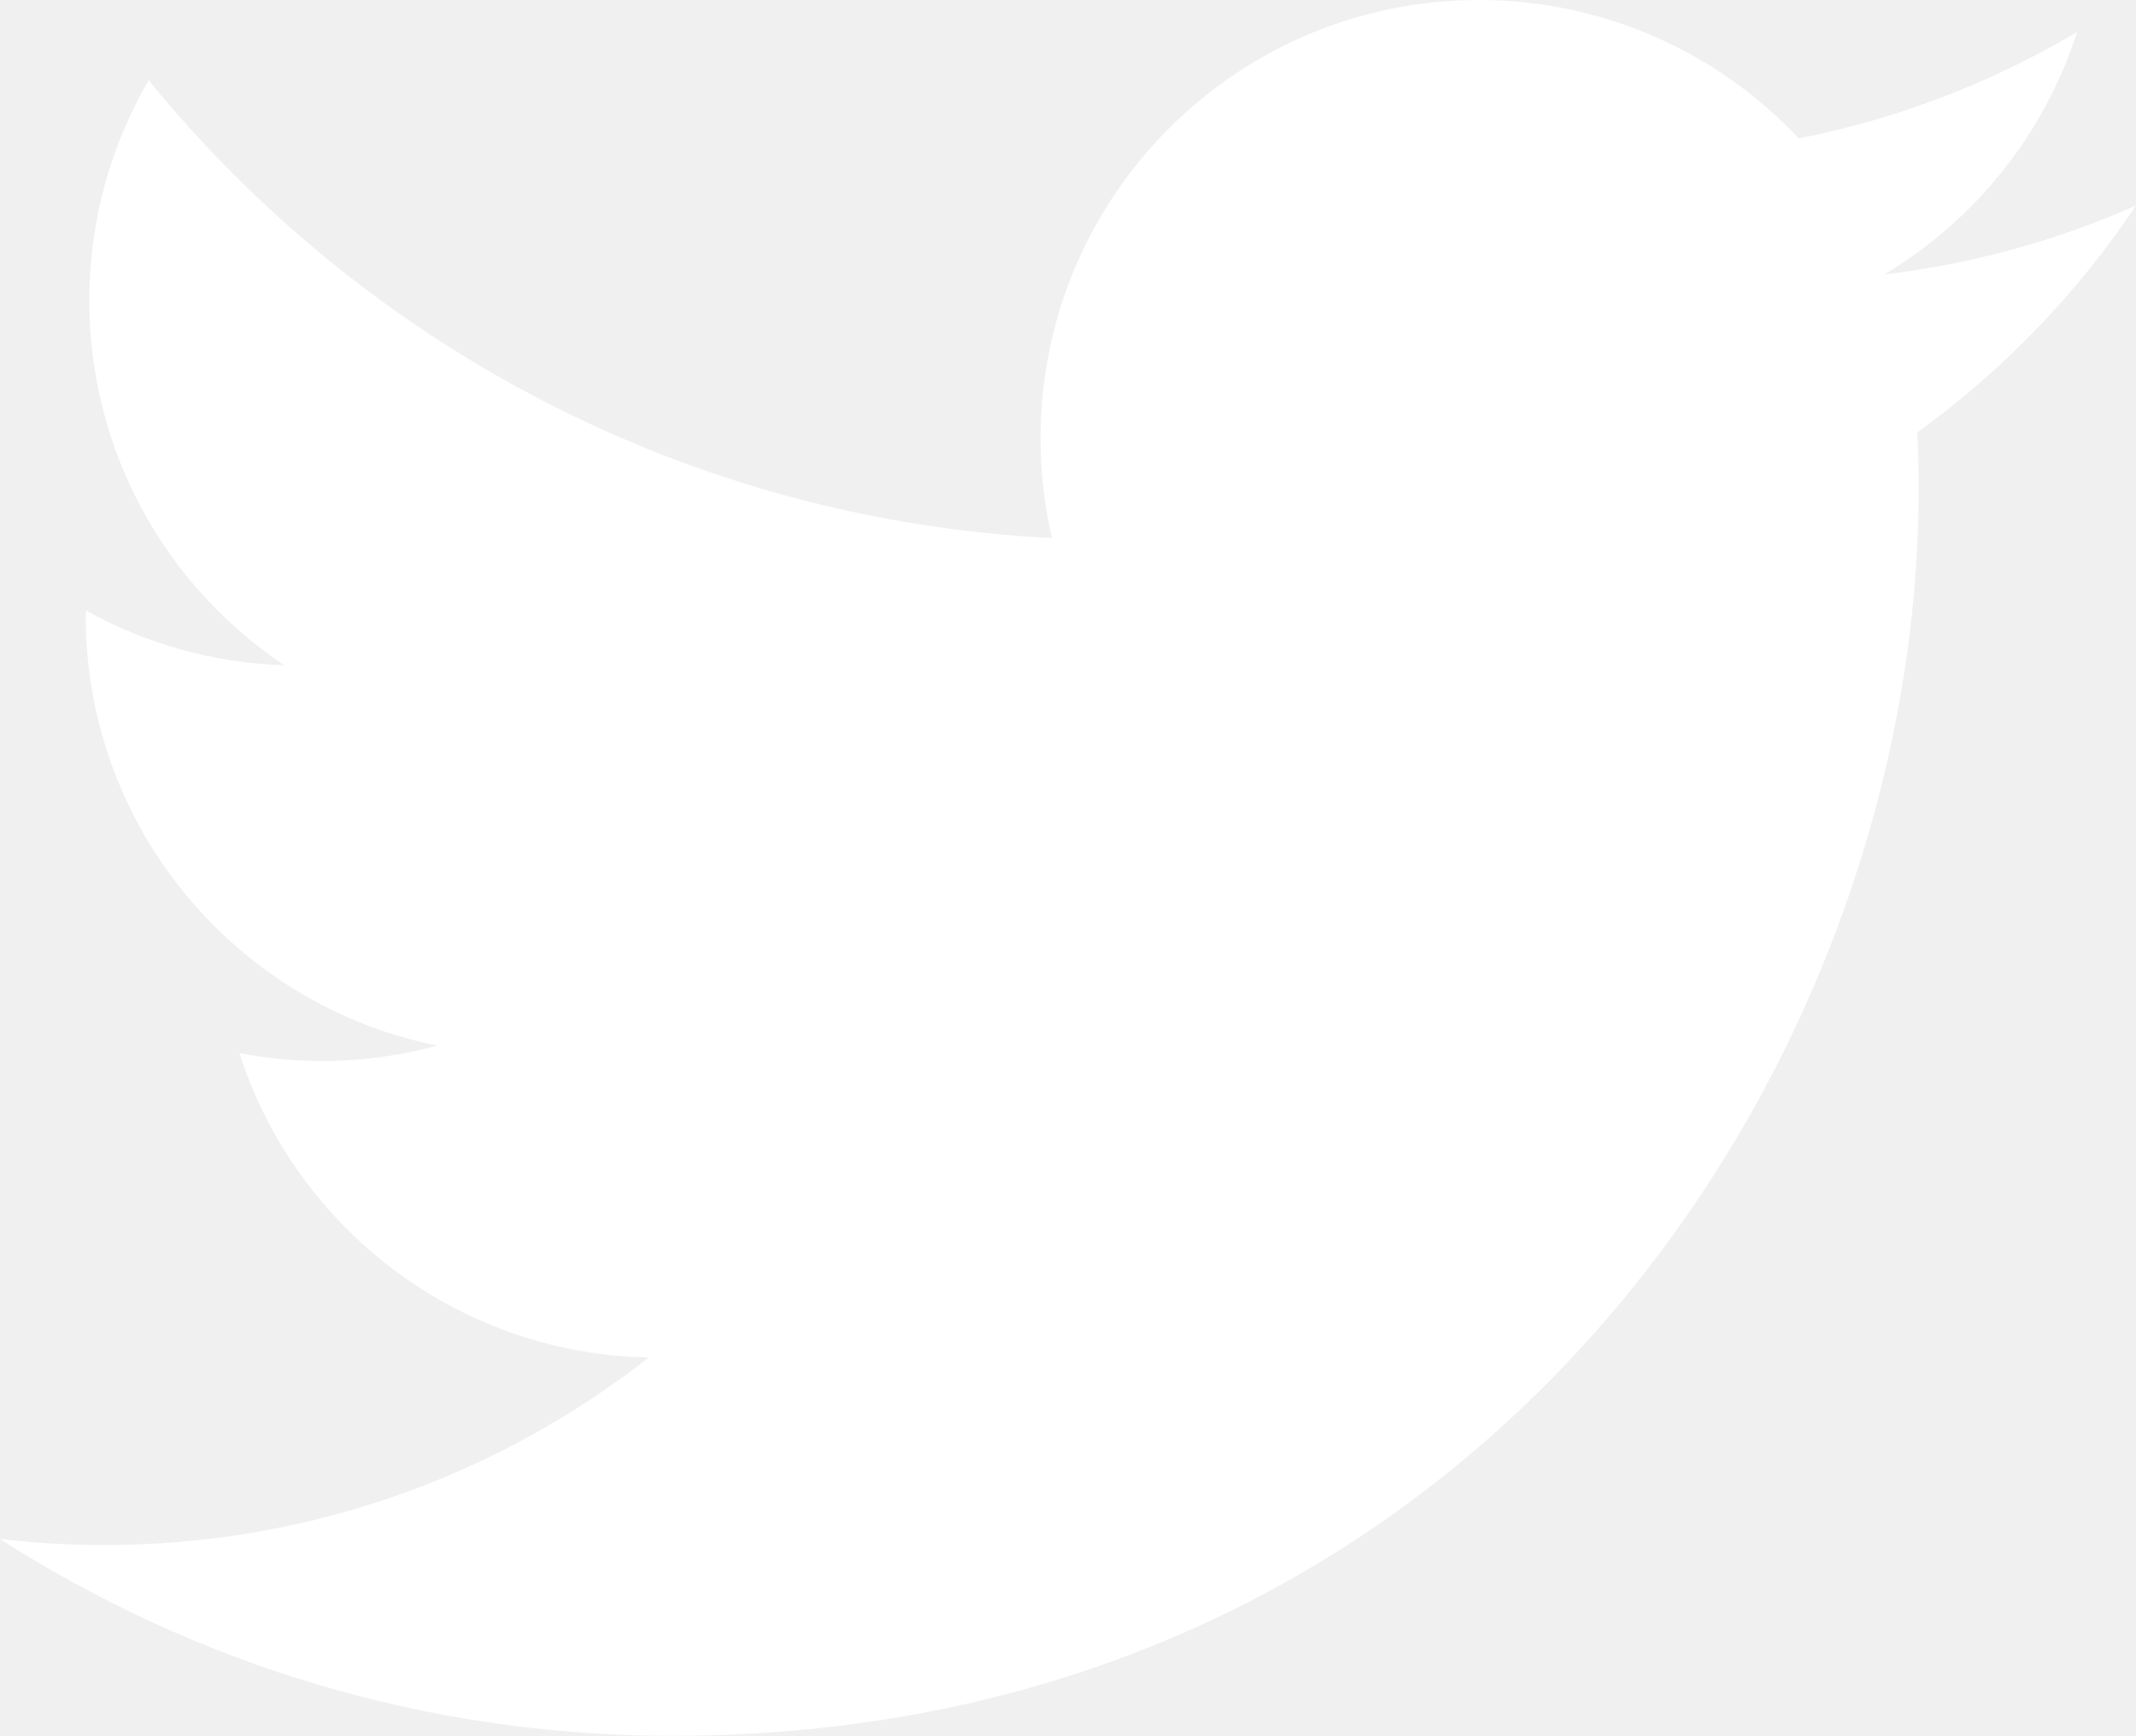
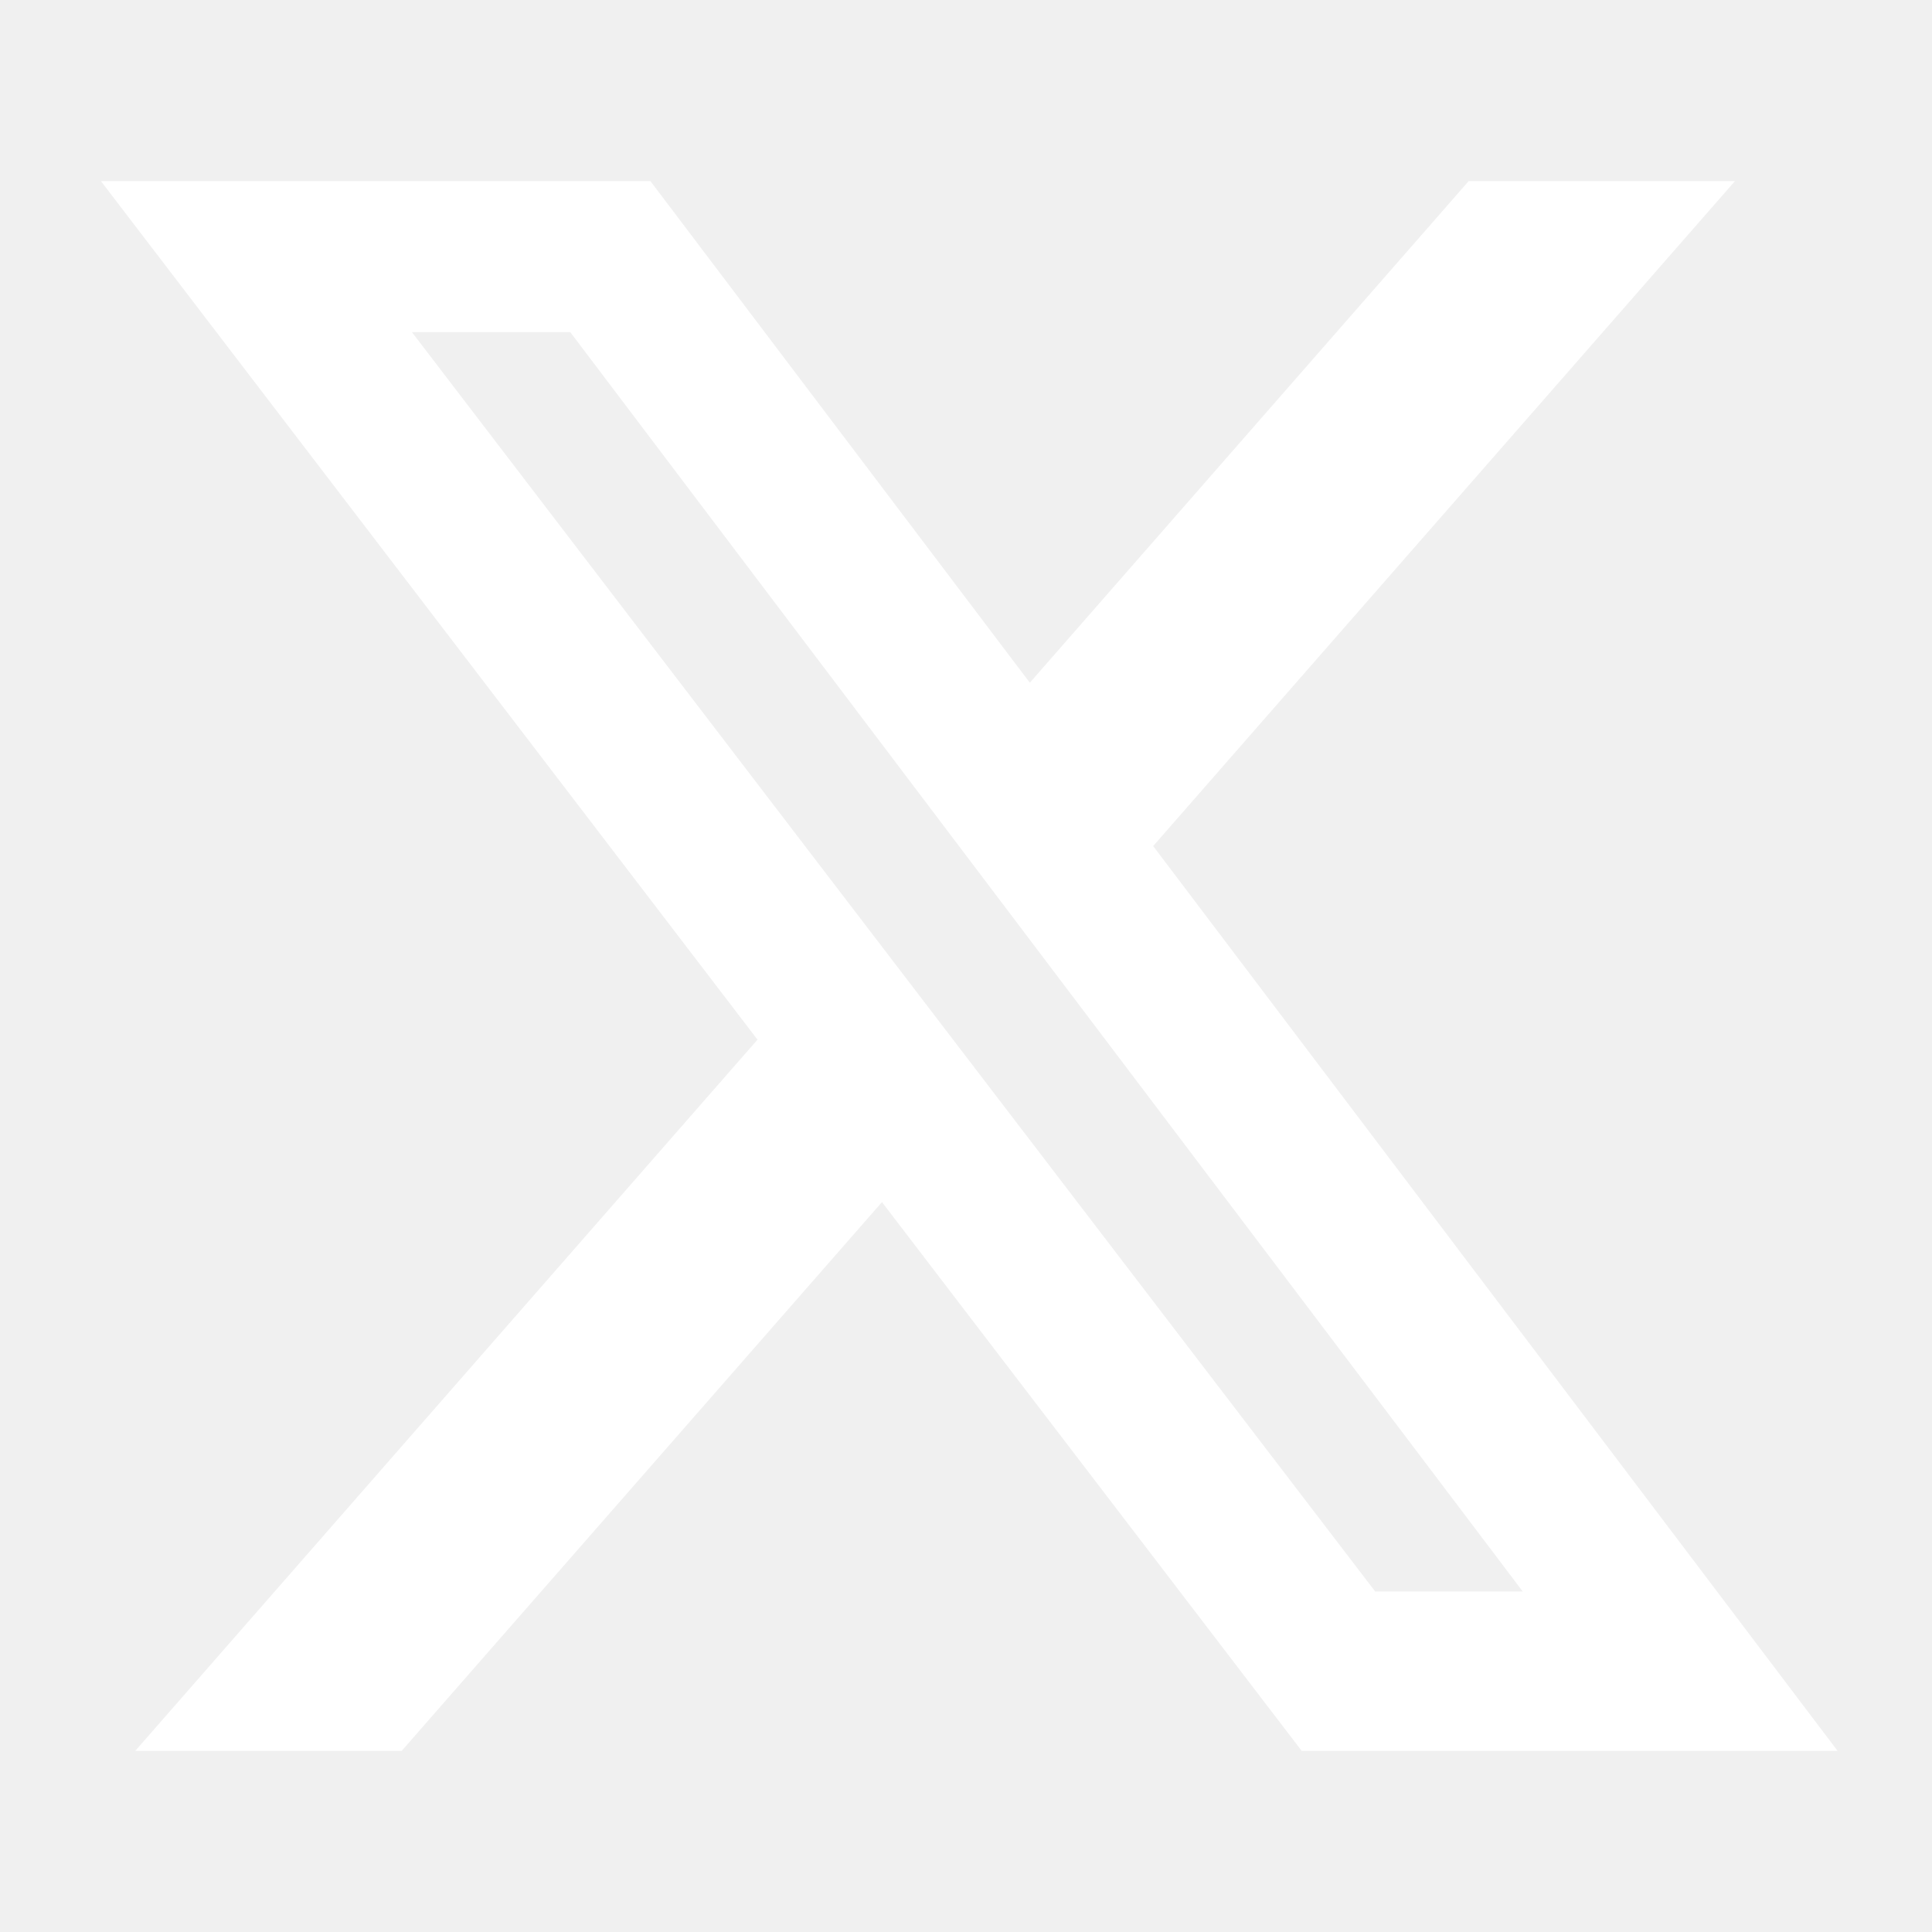
- <svg xmlns="http://www.w3.org/2000/svg" version="1.1" id="Logo__x2014__FIXED" x="0px" y="0px" width="250px" height="203.178px" viewBox="0 0 250 203.178" enable-background="new 0 0 250 203.178" xml:space="preserve">
-   <path fill="#FFFFFF" d="M78.623,203.178c94.344,0,145.936-78.161,145.936-145.936c0-2.221-0.045-4.432-0.146-6.631  c10.015-7.239,18.72-16.272,25.588-26.557c-9.19,4.082-19.081,6.834-29.455,8.074c10.589-6.349,18.72-16.396,22.554-28.373  c-9.913,5.875-20.886,10.149-32.568,12.45C201.171,6.236,187.841,0,173.091,0c-28.328,0-51.299,22.971-51.299,51.288  c0,4.026,0.451,7.939,1.331,11.695C80.495,60.84,42.695,40.429,17.4,9.394c-4.409,7.578-6.947,16.385-6.947,25.779  c0,17.795,9.056,33.504,22.825,42.694c-8.413-0.259-16.318-2.571-23.23-6.417c-0.011,0.214-0.011,0.429-0.011,0.654  c0,24.843,17.682,45.582,41.15,50.285c-4.308,1.172-8.841,1.805-13.521,1.805c-3.304,0-6.518-0.327-9.642-0.926  c6.529,20.378,25.463,35.207,47.916,35.625c-17.559,13.758-39.673,21.956-63.704,21.956c-4.139,0-8.221-0.237-12.235-0.711  C22.701,194.687,49.653,203.178,78.623,203.178" />
+ <svg xmlns="http://www.w3.org/2000/svg" viewBox="0 0 24 24" width="24" height="24">
+   <path fill="#FFFFFF" d="M18.244 2.25h3.308l-7.227 8.26 8.502 11.24H16.17l-5.214-6.817L4.99 21.75H1.68l7.73-8.835L1.254 2.25H8.08l4.713 6.231zm-1.161 17.52h1.833L7.084 4.126H5.117z" />
</svg>
